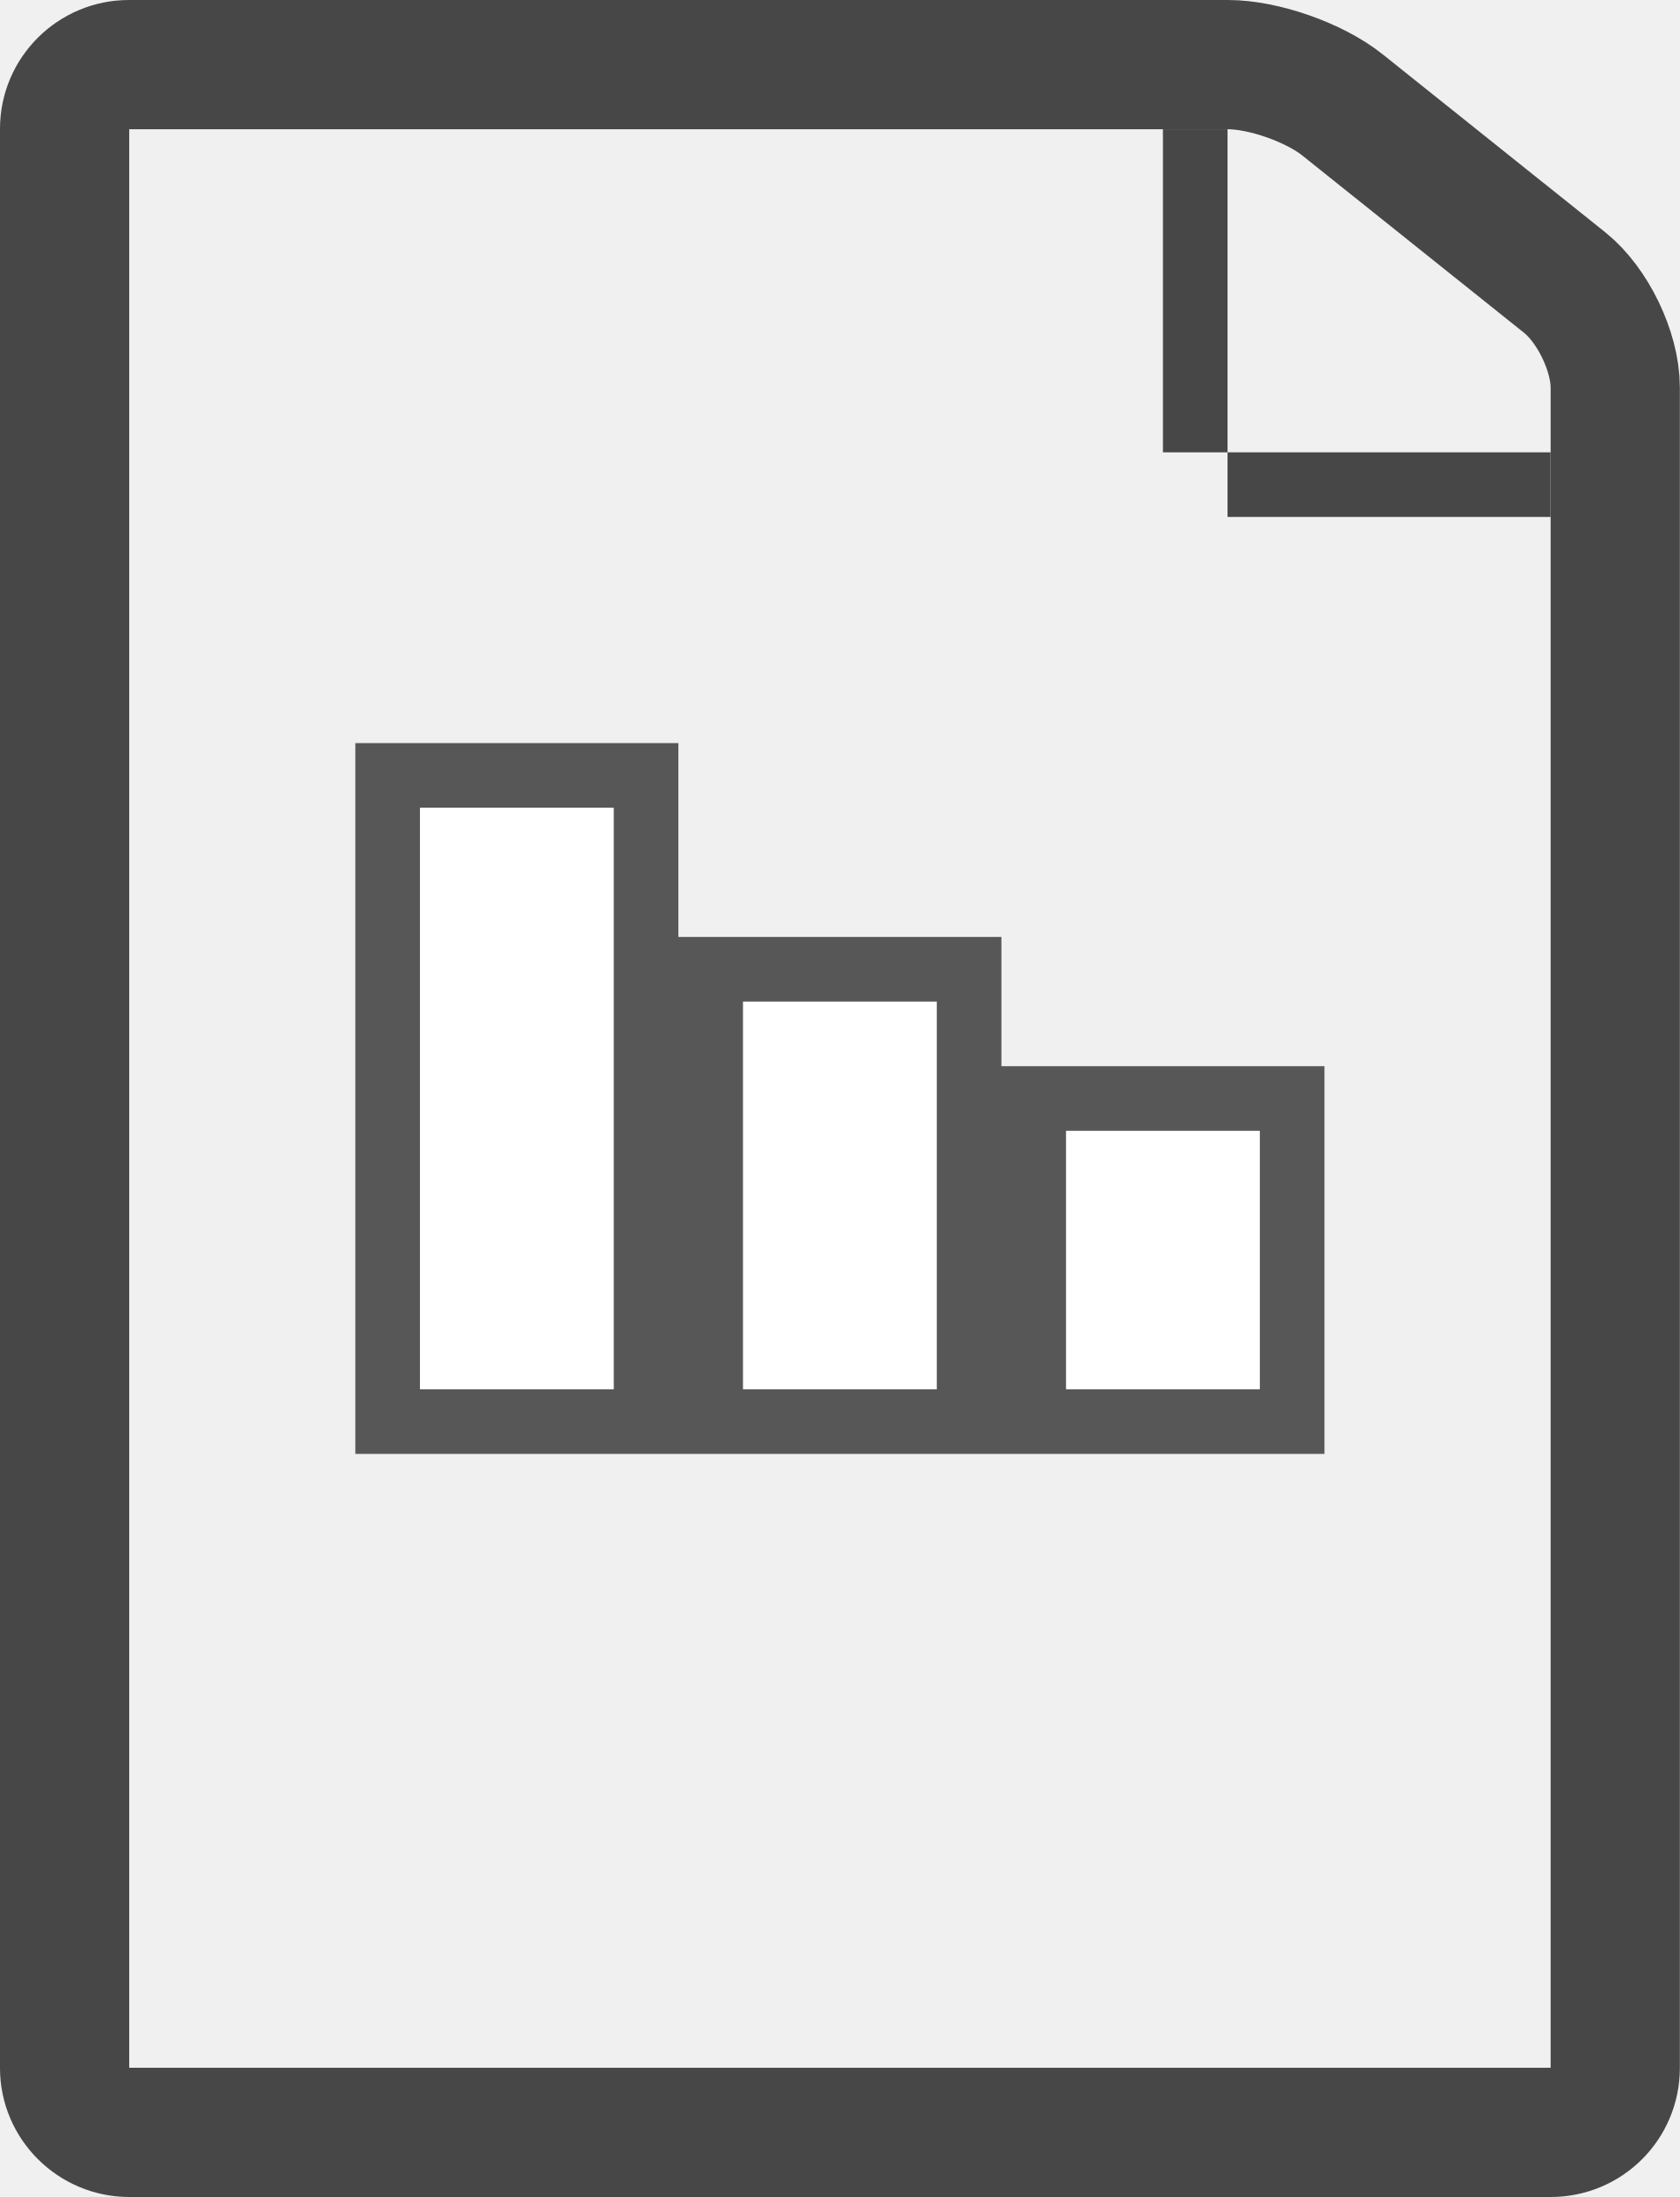
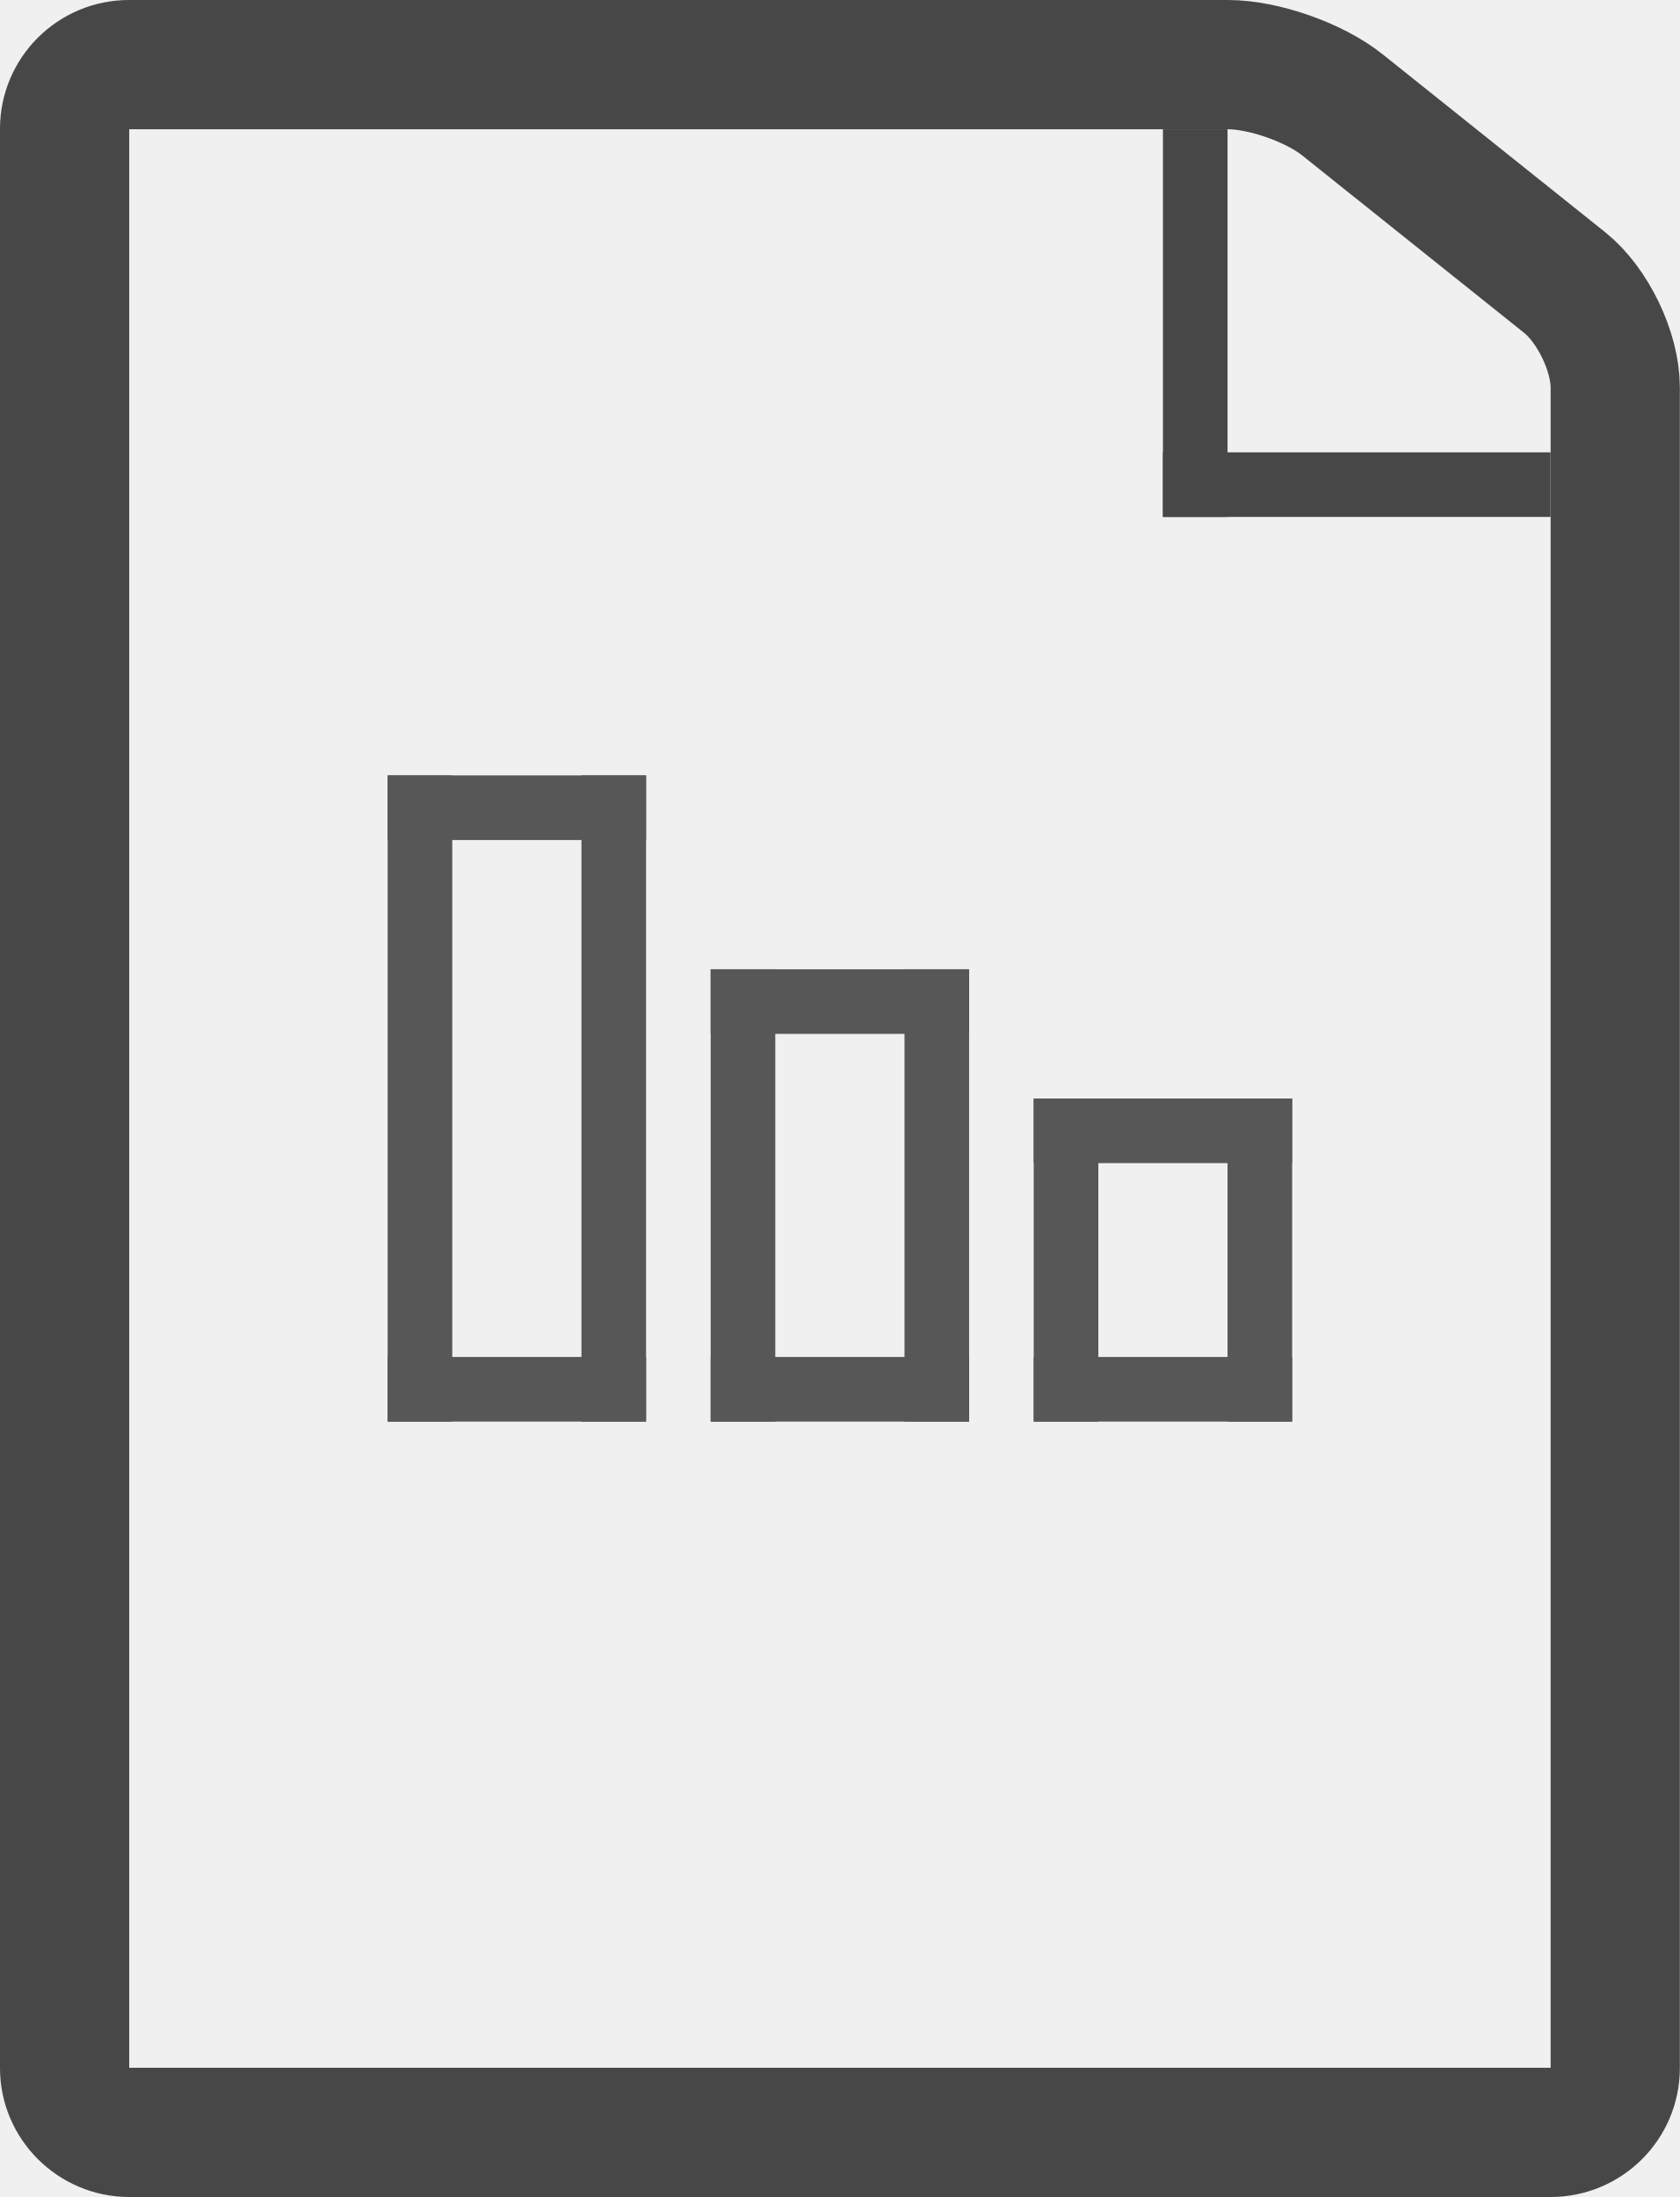
<svg xmlns="http://www.w3.org/2000/svg" width="26" height="34" viewBox="0 0 26 34">
  <g fill="none" fill-rule="evenodd">
-     <path d="M1 1.993c0-.55.45-.993.995-.993h17.01c.55 0 1.34.275 1.776.625l3.44 2.75c.43.345.78 1.065.78 1.622v26.006c0 .55-.443.997-1 .997H2c-.552 0-1-.452-1-.993V1.993z" stroke="#474747" stroke-width="2" />
-     <path fill="#474747" d="M18 2h1v6h-1zm0 5h6v1h-6z" />
-     <path d="M6 12h4v10H6zm10 5h4v5h-4zm-5-2h4v7h-4z" stroke="#575757" fill="#fff" />
+     <g>
+       <path d="M1 1.993c0-.55.45-.993.995-.993h17.01c.55 0 1.34.275 1.776.625l3.44 2.75c.43.345.78 1.065.78 1.622v26.006c0 .55-.447.997-1 .997H2c-.552 0-1-.452-1-.993V1.993z" stroke="#474747" stroke-width="2" />
+       <path fill="#474747" d="M18 2h1v6h-1z" />
+       <path fill="#474747" d="M18 7h6v1h-6z" />
+       <g fill="#575757">
+         <g>
+           <path d="M6 12h1v10H6z" />
+           <path d="M9 12h1v10H9z" />
+           <path d="M6 12h4v1H6z" />
+           <path d="M6 21h4v1H6z" />
+           <path d="M16 17h4v1h-4z" />
+           <path d="M16 21h4v1h-4z" />
+           <path d="M16 17h1v5h-1z" />
+           <path d="M19 17h1v5h-1z" />
+         </g>
+         <path d="M11 15h4v1h-4z" />
+         <path d="M11 21h4v1h-4z" />
+         <path d="M11 15h1v7h-1z" />
+         <path d="M14 15h1v7h-1z" />
+       </g>
+     </g>
  </g>
</svg>
